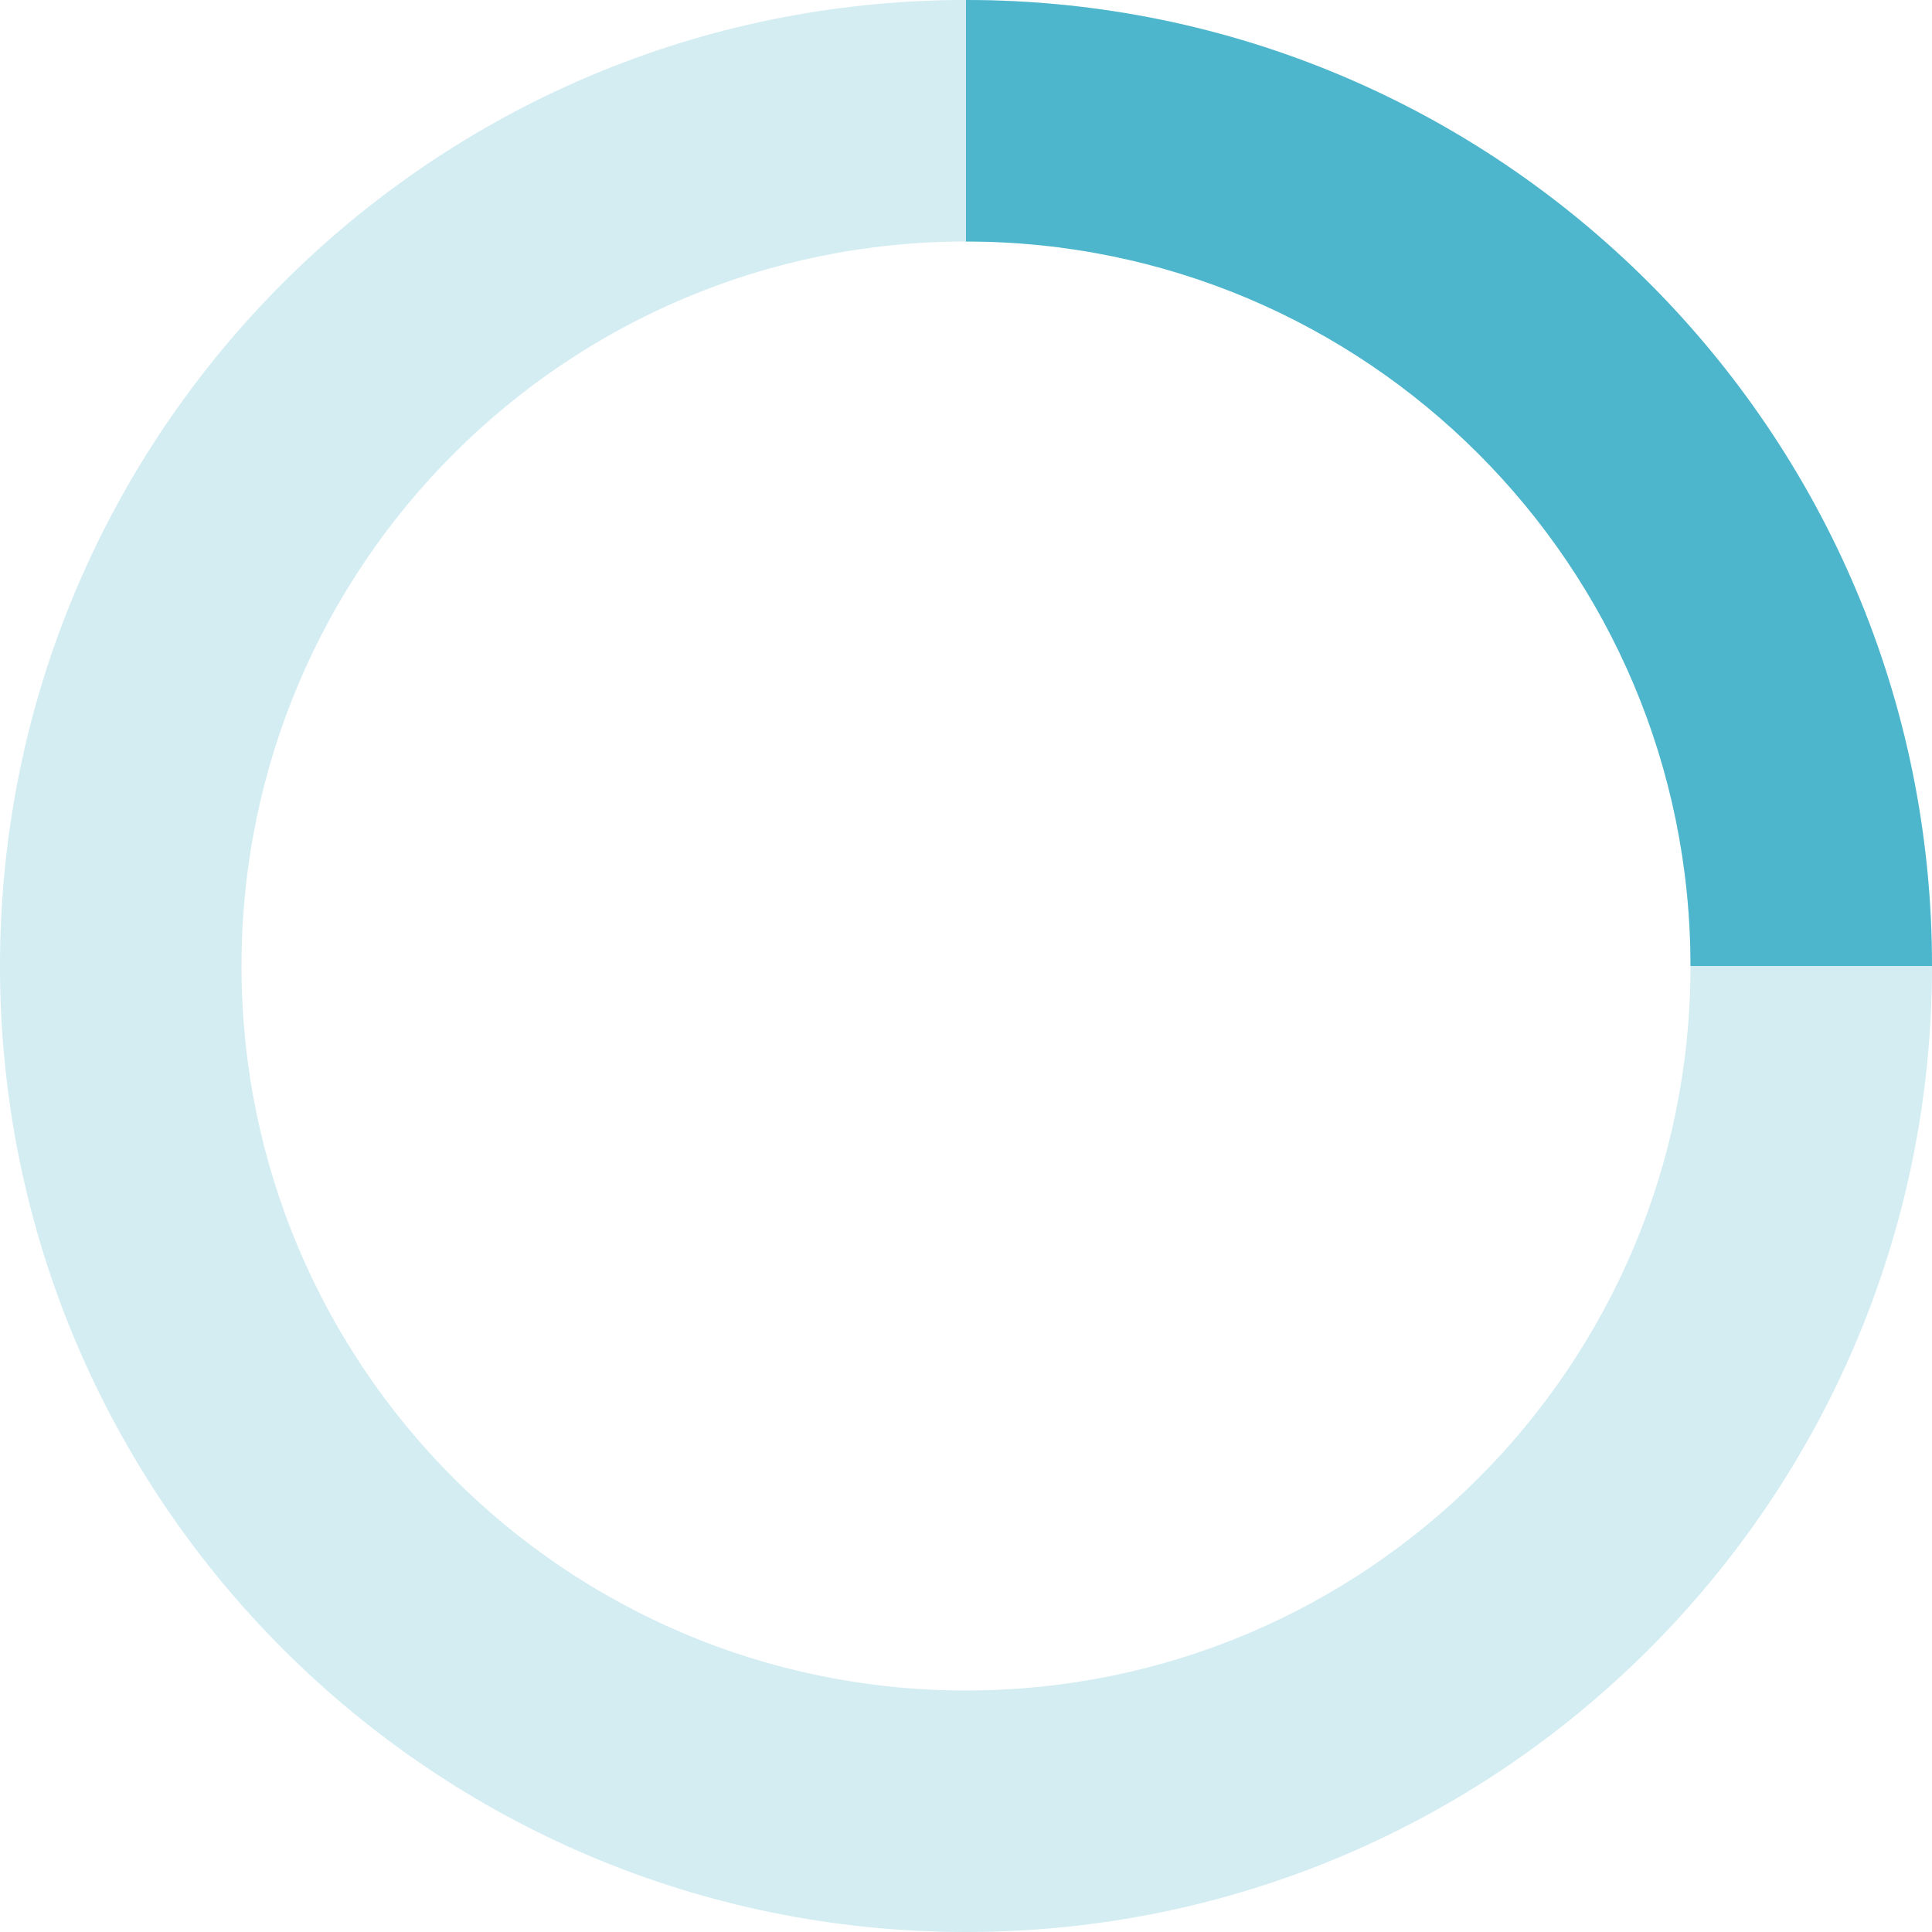
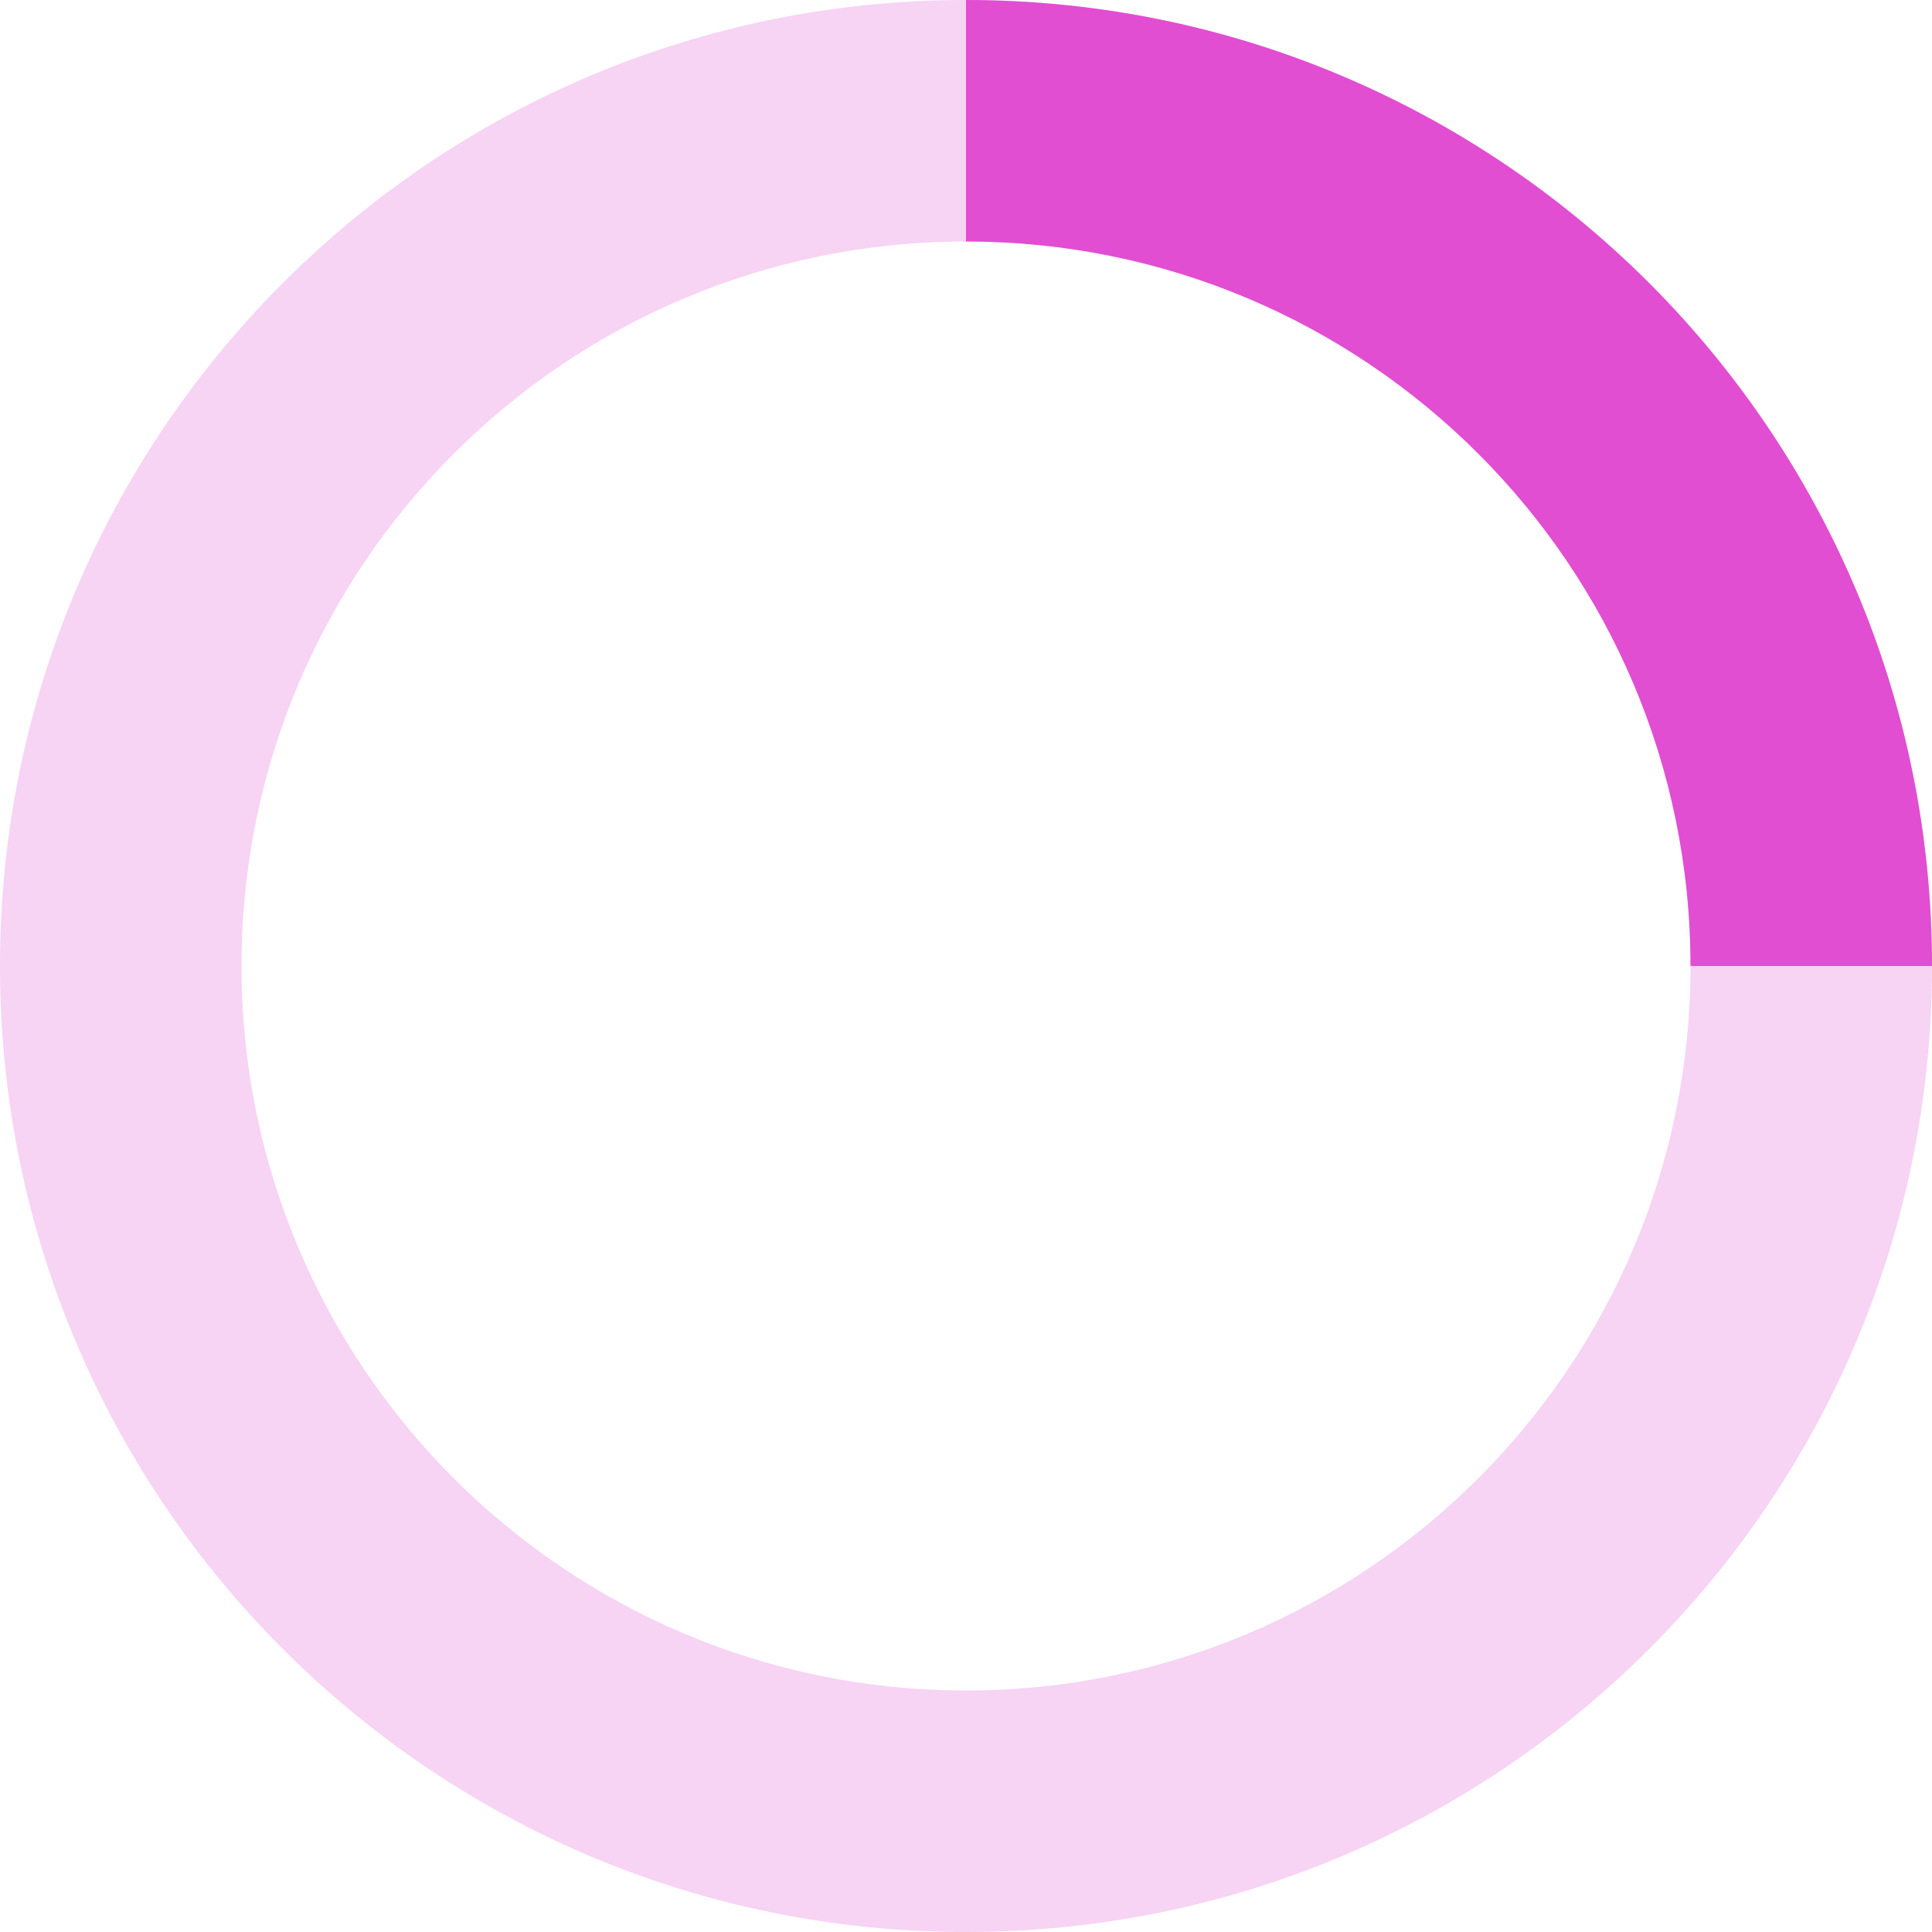
- <svg xmlns="http://www.w3.org/2000/svg" viewBox="0 0 32 32" width="32" height="32" fill="#4eb6cc">
+ <svg xmlns="http://www.w3.org/2000/svg" viewBox="0 0 32 32" width="32" height="32" fill="#e14ed2">
  <path opacity=".25" d="M16 0 A16 16 0 0 0 16 32 A16 16 0 0 0 16 0 M16 4 A12 12 0 0 1 16 28 A12 12 0 0 1 16 4" />
  <path d="M16 0 A16 16 0 0 1 32 16 L28 16 A12 12 0 0 0 16 4z">
    <animateTransform attributeName="transform" type="rotate" from="0 16 16" to="360 16 16" dur="0.8s" repeatCount="indefinite" />
  </path>
</svg>
